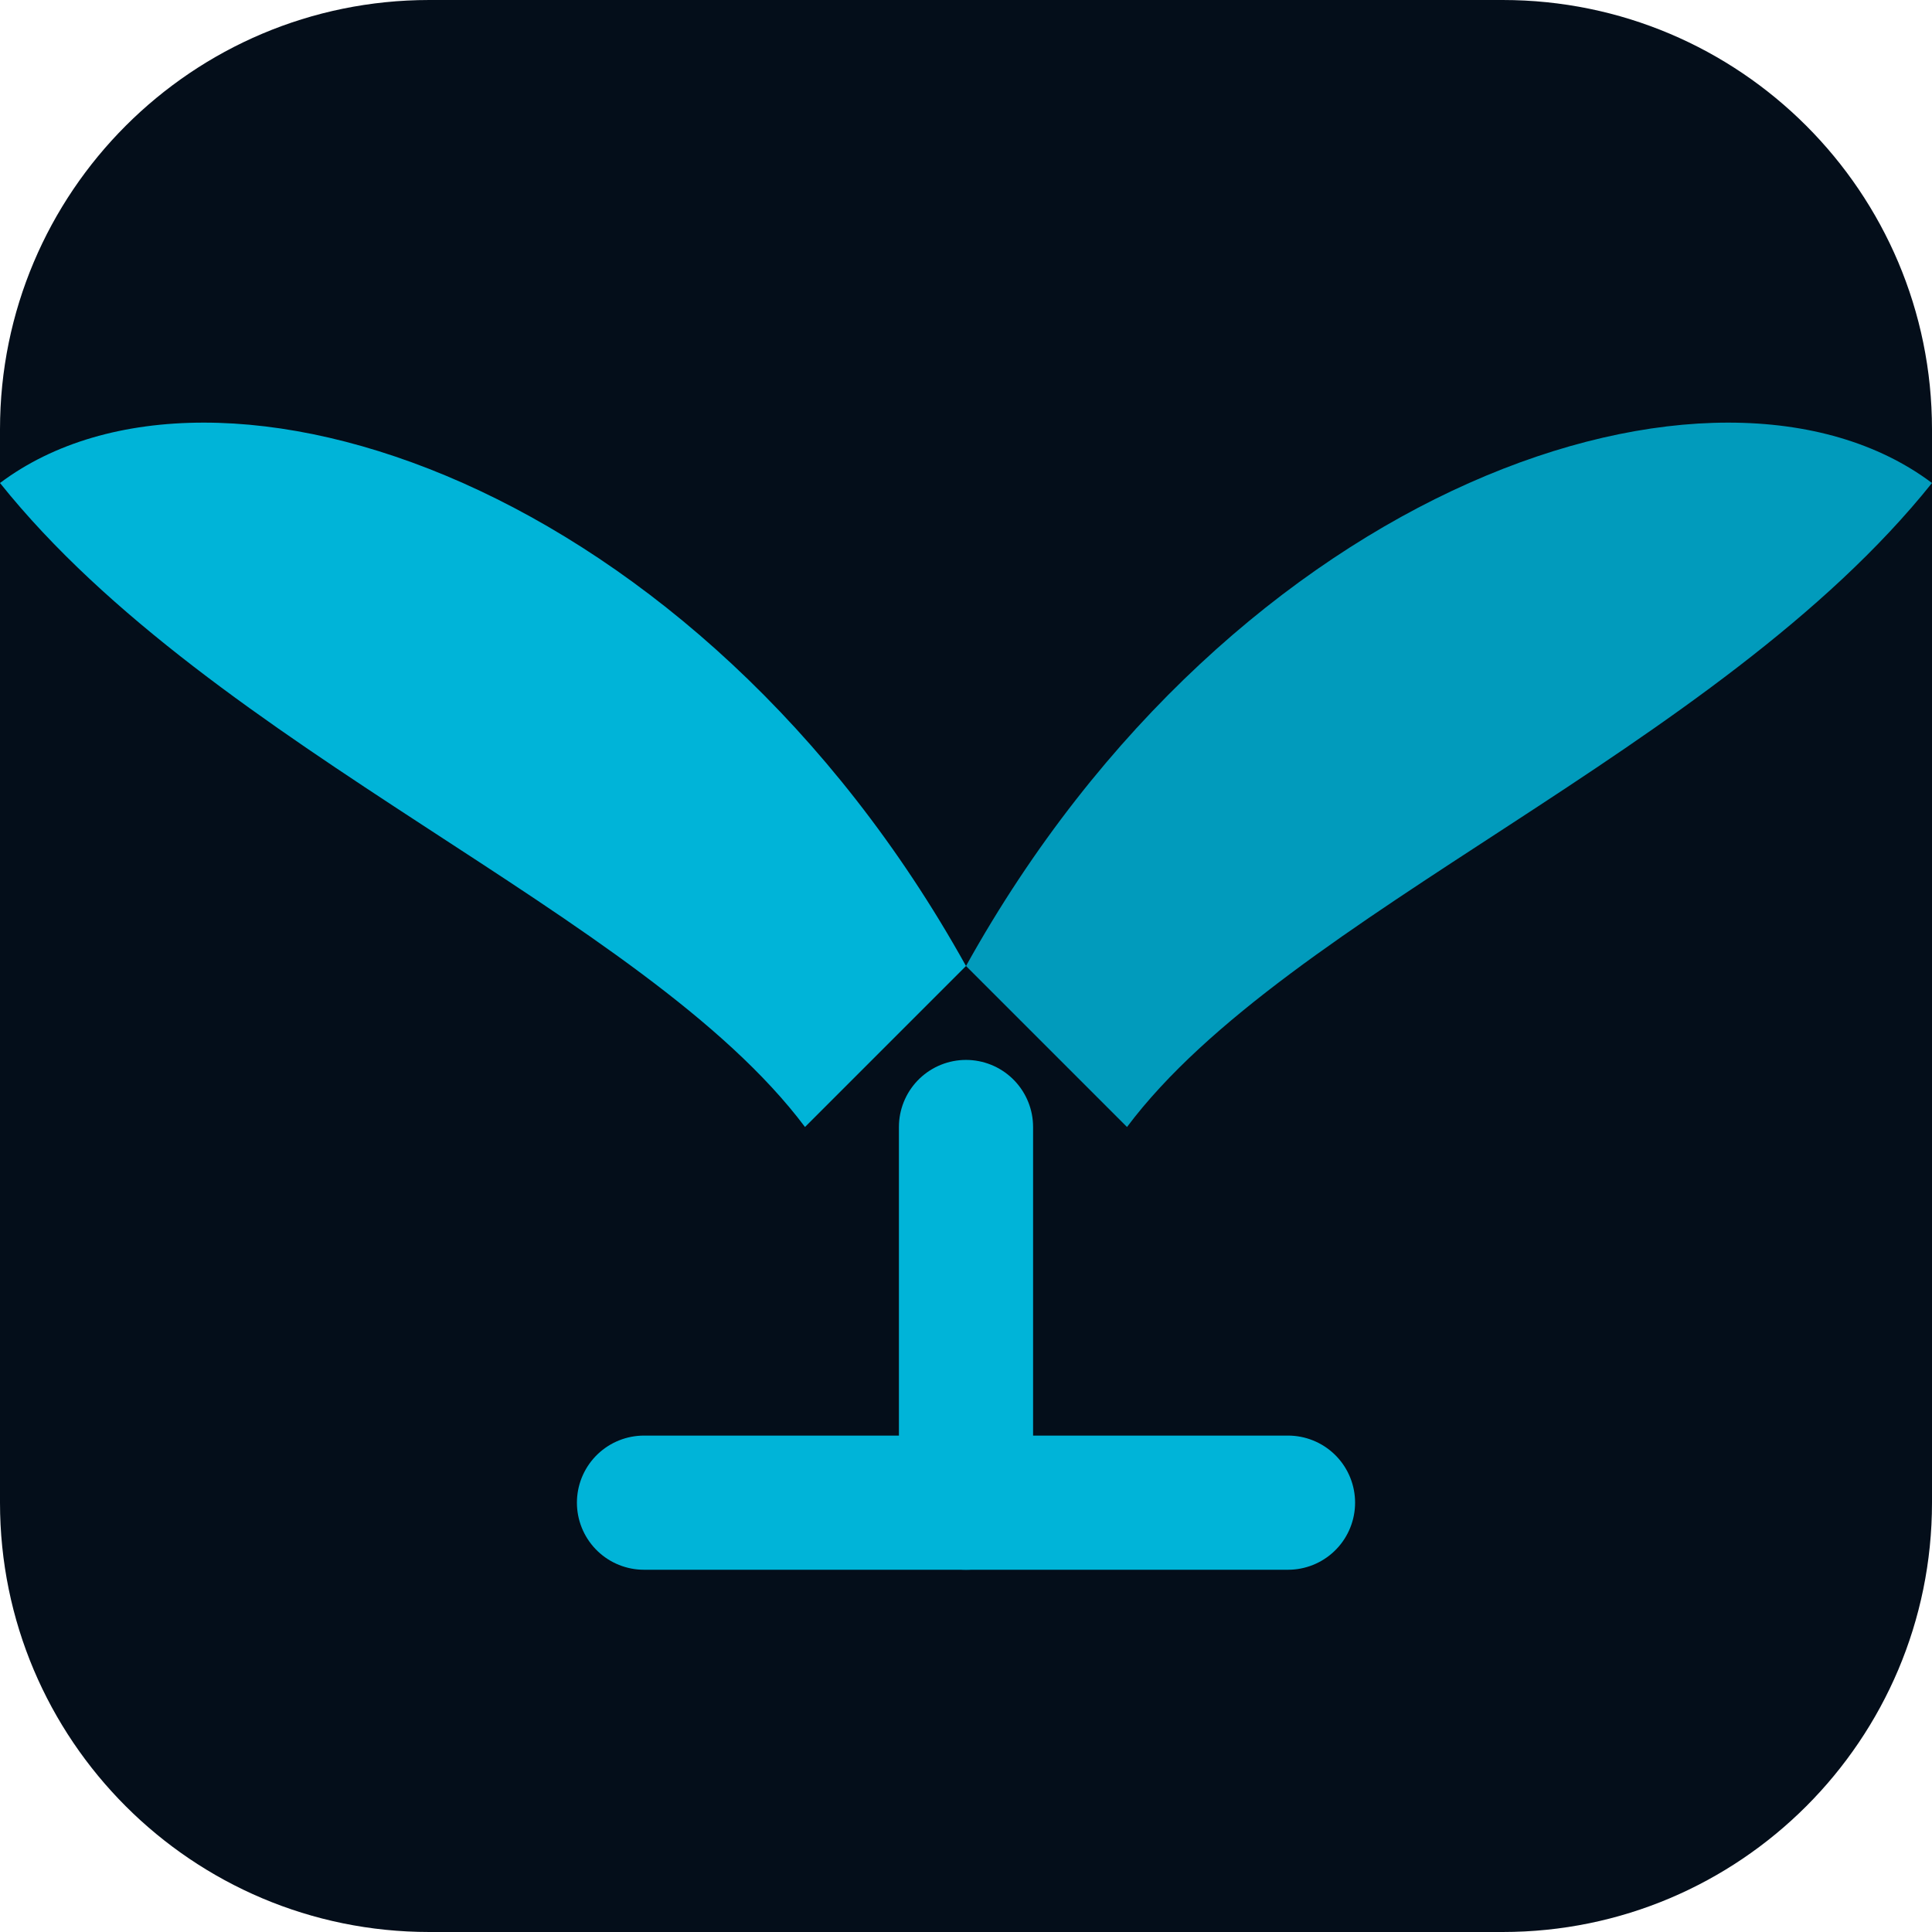
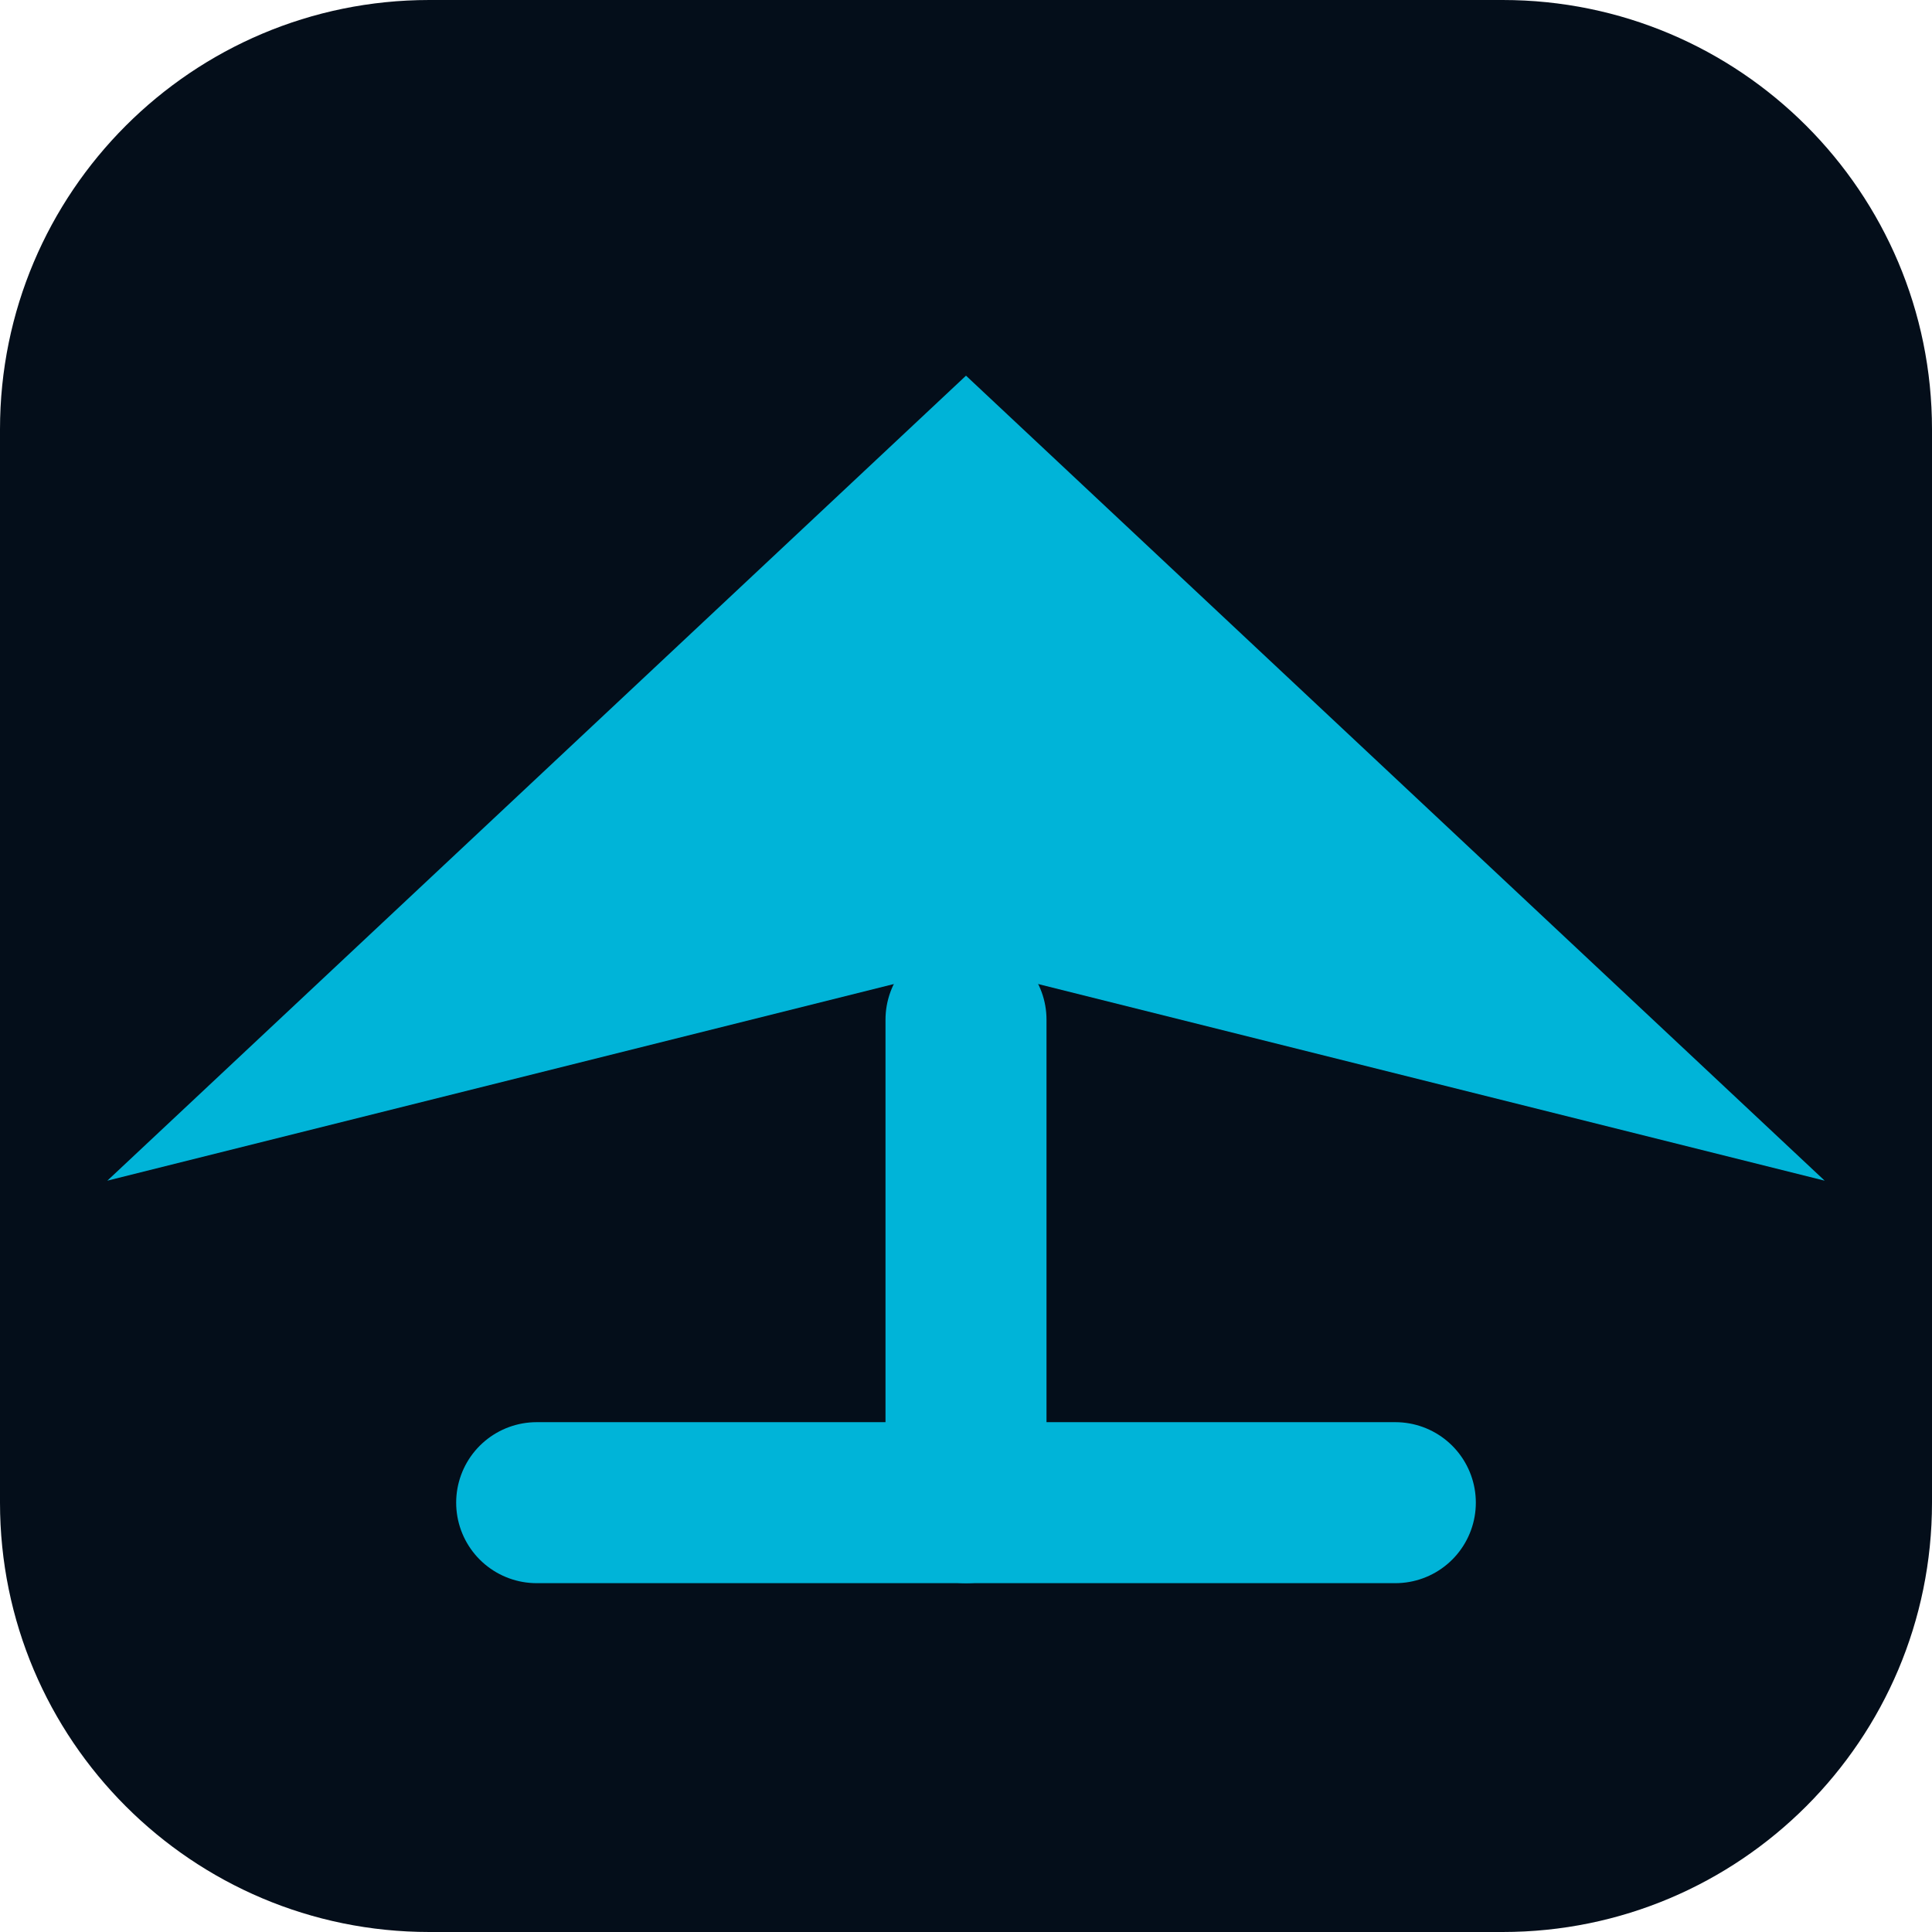
<svg xmlns="http://www.w3.org/2000/svg" viewBox="0 0 36 36">
  <rect width="36" height="36" rx="8" fill="#040e1a" />
-   <path d="M18 18 C13 9 4 6 0 9 C4 14 12 17 15 21 Z" fill="#00b4d8" />
-   <path d="M18 18 C23 9 32 6 36 9 C32 14 24 17 21 21 Z" fill="#00b4d8" opacity=".85" />
-   <line x1="18" y1="21" x2="18" y2="28" stroke="#00b4d8" stroke-width="2.5" stroke-linecap="round" />
-   <line x1="12" y1="28" x2="24" y2="28" stroke="#00b4d8" stroke-width="2.5" stroke-linecap="round" />
+   <polygon points="2,22 18,7 34,22 18,18" fill="#00b4d8" />
+   <line x1="18" y1="19" x2="18" y2="28" stroke="#00b4d8" stroke-width="3" stroke-linecap="round" />
+   <line x1="10" y1="28" x2="26" y2="28" stroke="#00b4d8" stroke-width="3" stroke-linecap="round" />
</svg>
